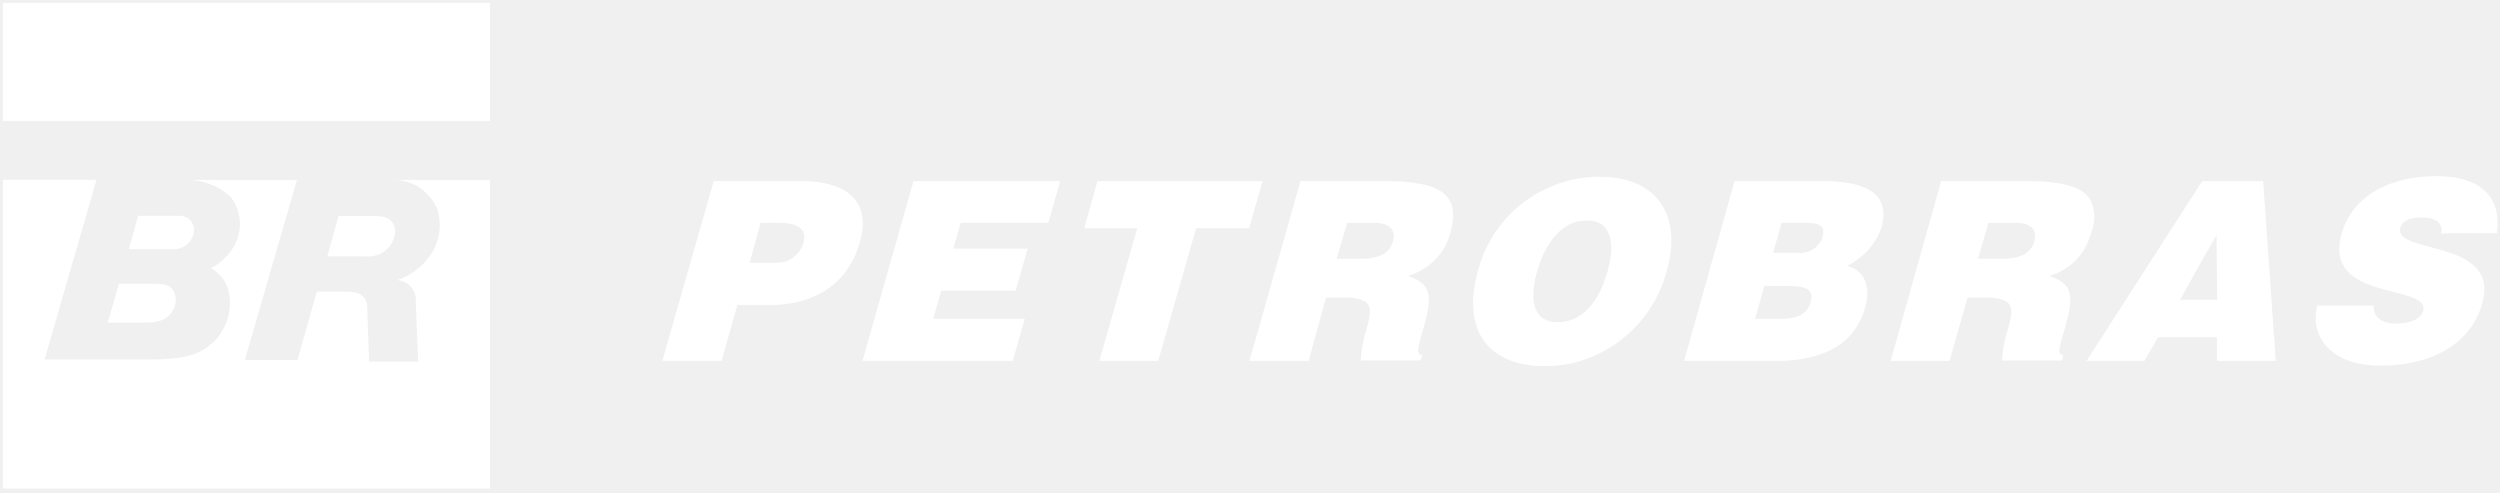
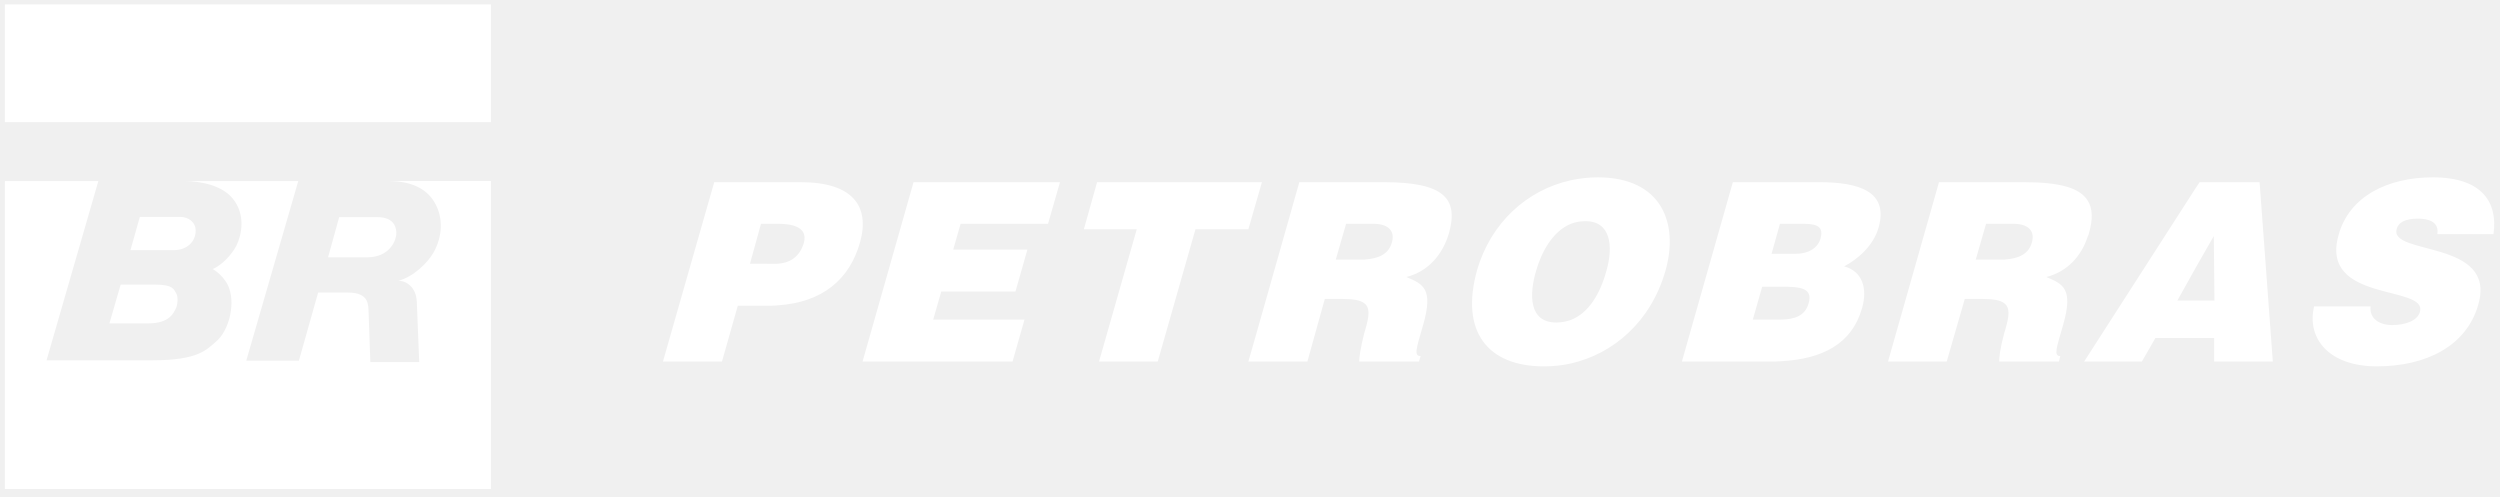
- <svg xmlns="http://www.w3.org/2000/svg" width="198" height="39">
-   <style>.shp0{fill:#fff}</style>
-   <path id="Layer" class="shp0" d="M.23.23h38.58v9.35H.23V.23zm68.08 28.35h11.9l.95-3.33h-7.25l.64-2.23h5.89l.95-3.33H75.5l.59-2.05h6.94l.94-3.3H72.35l-4.04 14.24z" />
-   <path id="Layer" fill-rule="evenodd" class="shp0" d="M68.11 19.15c-.82 2.9-2.95 4.77-6.58 5H58.4l-1.25 4.43h-4.69l4.07-14.24h6.86c4.1 0 5.54 1.91 4.72 4.81zm-6.54-1.51h-1.33l-.87 3.17h2.16c.24 0 .48-.04.71-.11a2.241 2.241 0 001.13-.88c.13-.21.22-.43.28-.67.35-1.33-1.08-1.51-2.08-1.51z" />
-   <path id="Layer" class="shp0" d="M15.37 18.18c0-.15-.04-.3-.11-.44a1.07 1.07 0 00-.27-.37.943.943 0 00-.39-.22c-.14-.05-.3-.07-.45-.06h-3.21l-.74 2.64h3.44c.22.02.44-.01.64-.08.21-.06.4-.17.56-.32.16-.14.29-.32.39-.52.09-.2.14-.41.14-.63zm-6.84 7.37h3.09c1.74 0 2-.89 2.18-1.18a1.553 1.553 0 00.09-.91c-.02-.1-.05-.2-.09-.3-.19-.32-.27-.69-1.63-.69H9.42l-.89 3.08zm22.77-7.18c0-.28-.06-1.26-1.5-1.26h-3c0 .08-.88 3.19-.88 3.19H29c.28.03.56 0 .83-.09.26-.08.51-.21.72-.39.22-.18.39-.4.52-.65s.21-.52.23-.8z" />
-   <path id="Layer" class="shp0" d="M34.6 16.5c.1.29.17.58.2.89.04.3.04.6 0 .9-.03.3-.1.6-.19.89-.1.29-.23.56-.39.82-.16.25-.34.49-.54.72-.19.22-.41.43-.65.61-.23.19-.48.36-.74.5s-.54.26-.82.36c.21.01.41.07.59.16s.35.21.48.37c.14.15.24.33.31.52.07.2.09.41.08.61 0 .33.19 4.79.19 4.79h-3.89l-.14-4c0-.46.11-1.54-1.62-1.54h-2.38l-1.53 5.41h-4.17l4.13-14.26h-9c.34-.02.69 0 1.03.05.34.05.68.14 1 .25.32.12.64.27.93.45.29.18.57.39.82.63.2.27.36.56.48.87.11.31.18.63.21.96.03.33.01.66-.06.99-.06.32-.18.64-.33.93-.11.2-.23.39-.36.57-.13.17-.28.34-.44.5-.16.16-.33.3-.51.44-.18.13-.37.25-.57.35.15.09.3.19.43.3.14.12.26.24.38.38.11.13.21.28.3.43.09.15.16.31.22.48.1.36.15.73.16 1.11 0 .38-.04.75-.13 1.11-.1.37-.23.72-.42 1.05-.18.33-.4.63-.66.9-.74.62-1.38 1.47-5 1.47H3.53l4.11-14.23H.23v24.45h38.58V14.25h-8a3.83 3.83 0 012.26.51 3.824 3.824 0 011.53 1.74z" />
-   <path id="Layer" fill-rule="evenodd" class="shp0" d="M132.02 21.42a10.193 10.193 0 01-2.73 4.72c-.66.64-1.4 1.19-2.21 1.64-.8.44-1.66.78-2.56.99a9.87 9.87 0 01-1.07.17c-.18.02-.36.04-.54.05-.18.01-.36.01-.54.01-4.46 0-6.66-2.77-5.3-7.63.24-.87.59-1.71 1.05-2.49.46-.78 1.03-1.49 1.68-2.12.66-.62 1.39-1.16 2.19-1.58.8-.43 1.65-.75 2.53-.95.17-.04.35-.07.53-.1.17-.03.35-.05.53-.07.18-.02.35-.04.53-.05.18-.01.36-.01.54-.01 5.1 0 6.46 3.62 5.37 7.42zm-4.68-.04c.57-1.94.36-3.99-1.72-3.91-.09 0-.19 0-.28.01-.09.01-.19.03-.28.04-.09.02-.18.04-.27.07l-.27.09c-1.45.59-2.35 2.28-2.76 3.74-.54 1.82-.62 4.1 1.61 4.1.1 0 .2-.01.29-.01.1-.01.2-.03.29-.05.1-.01.2-.03.29-.06.09-.03.19-.06.28-.09 1.39-.54 2.31-2.02 2.82-3.89v-.04z" />
-   <path id="Layer" class="shp0" d="M99.46 16.21l.54-1.87H86.92l-1.05 3.74h4.2l-3 10.5h4.66l3-10.5h4.2l.53-1.87z" />
-   <path id="Layer" fill-rule="evenodd" class="shp0" d="M165.54 18.67c-.11.38-.27.74-.47 1.08-.21.34-.45.65-.73.93-.28.27-.6.51-.94.71-.34.19-.71.35-1.09.45 1.33.56 2.15.92 1.33 3.79-.54 1.87-.77 2.48-.23 2.48l-.1.44h-4.74c.01-.19.02-.38.04-.57.02-.18.04-.37.08-.56.03-.18.06-.37.11-.55.04-.19.09-.37.15-.55.03-.08.08-.16.08-.26.33-1.15.41-1.79-.08-2.15a3.52 3.52 0 00-.4-.18c-.14-.05-.29-.08-.43-.11-.15-.03-.29-.05-.44-.05-.15-.01-.29-.01-.44.01h-1.41l-1.43 5h-4.66l4-14.24h6.73c2.89 0 4.46.46 5.07 1.46.1.2.18.41.23.62a3.014 3.014 0 01.05 1.33c-.03.22-.1.43-.18.64-.01.02-.01.05-.02.07-.01.03-.01.05-.02.07-.01.03-.02.05-.03.07-.01.03-.02.05-.03.07zm-4.43.46c.29-1-.38-1.49-1.45-1.48h-2.18l-.82 2.84h2.25c1.2-.08 1.94-.46 2.2-1.36z" />
-   <path id="Layer" class="shp0" d="M197.75 18.46c.36-2.48-.87-4.51-4.81-4.51-3.58 0-6.63 1.51-7.48 4.56-1.56 5.43 7.07 3.94 6.45 6.12-.18.67-1.08 1-2.23 1-.11 0-.22 0-.32-.02-.11-.01-.22-.03-.32-.06-.11-.03-.21-.07-.31-.12-.1-.05-.19-.1-.28-.16-.08-.06-.15-.13-.21-.21a.919.919 0 01-.16-.27c-.04-.09-.06-.19-.08-.29-.01-.1-.01-.2 0-.3h-4.48c-.61 2.56 1.2 4.76 5 4.76 3.92 0 7.14-1.61 8.07-4.92 1.48-5.17-7.09-3.87-6.48-6 .13-.51.67-.82 1.72-.82a2.715 2.715 0 01.58.05c.1.02.19.05.28.09.09.03.18.07.27.12a.952.952 0 01.36.44c.03.09.05.18.05.28.01.09 0 .19-.03.28l4.41-.02z" />
-   <path id="Layer" fill-rule="evenodd" class="shp0" d="M179.24 14.34l1 14.24h-4.66v-1.87h-4.66l-1.08 1.87h-4.58l.28-.44 8.58-13.34.31-.46h4.81zm-3.64 9.4l-.05-5.12-1.43 2.51-1.46 2.61h2.94zm-60.71-5.38c-.1.41-.26.81-.46 1.18-.21.37-.46.71-.76 1.02-.29.3-.63.57-.99.78-.37.22-.76.39-1.17.5 1.33.56 2.15.92 1.33 3.79-.53 1.87-.76 2.48-.2 2.48l-.13.44h-4.74c.01-.19.03-.38.05-.56.02-.19.04-.38.08-.57.03-.18.06-.37.11-.55.04-.19.09-.37.14-.55.03-.08.08-.16.08-.26.33-1.15.41-1.79-.08-2.15-.13-.07-.27-.13-.41-.18-.14-.05-.28-.09-.43-.11-.14-.03-.29-.05-.44-.05-.14-.01-.29-.01-.44.01h-1.41l-1.38 5h-4.69l.54-1.87L103 14.34h6.68c4.76 0 5.94 1.28 5.21 4.02zm-4.57.77c.28-1-.38-1.49-1.45-1.48h-2.18l-.82 2.84h2.25c1.2-.08 1.94-.46 2.2-1.36zm38.72-1.18a5.38 5.38 0 01-1.06 1.82c-.24.27-.5.51-.78.72-.28.22-.58.4-.9.56 1.43.39 1.87 1.72 1.43 3.28-.82 2.92-3.2 4.07-6.43 4.25h-7.92l4-14.24h6.84c3.2 0 5.53.74 4.82 3.61zm-7.79 4.69h-1.51l-.74 2.61h2.22c1.05-.03 1.9-.31 2.18-1.31.36-1.23-.72-1.3-2.15-1.3zm3.09-3.84c.31-1.13-.58-1.16-1.6-1.16h-1.64l-.67 2.38h1.92c.21.03.42.02.63-.03a1.77 1.77 0 001.06-.65c.13-.16.24-.35.31-.55l-.01.01z" />
+ <svg xmlns="http://www.w3.org/2000/svg" width="166" height="33">
+   <g fill="#FFF" fill-rule="evenodd">
+     <path d="M.325 8.111h32.273V.292H.325zm56.949 15.895h9.96l.792-2.785h-6.062l.536-1.863h4.927l.792-2.785h-4.926l.492-1.713h5.805l.792-2.763h-9.723zm-3.898-7.882c-.279.963-.964 1.35-1.778 1.392l-1.799-.005.731-2.65h1.071v-.002h.04c.835 0 2.035.152 1.735 1.264m-.214-4.025h-5.737l-3.406 11.909h3.92l1.05-3.706h1.97c.214 0 .43 0 .643-.021v-.002c3.04-.192 4.817-1.756 5.502-4.176.685-2.442-.514-4.005-3.94-4.005m-40.171 3.215c0-.564-.484-.908-1.018-.908h-2.69l-.623 2.205h2.88c.843 0 1.451-.533 1.451-1.296m-5.725 6.159h2.584c1.457 0 1.687-.747 1.823-.988.108-.192.18-.748.024-1.01-.157-.267-.223-.575-1.36-.575H8.011c-.002.003-.744 2.572-.744 2.572m19.049-5.999c0-.234-.048-1.054-1.253-1.054h-2.542c-.014.066-.738 2.668-.738 2.668h2.591c1.463 0 1.942-1.07 1.942-1.615" />
+     <path d="M29.077 13.905c.412 1.103.099 2.213-.317 2.91-.361.606-1.264 1.549-2.304 1.83.542 0 1.177.433 1.22 1.392.013.273.159 4.006.159 4.006H24.59l-.115-3.326c-.036-.388.097-1.291-1.355-1.291h-1.996l-1.277 4.522h-3.495l3.453-11.927h-7.519c1.029.02 2.434.268 3.16 1.154.88 1.07.606 2.404.252 3.139-.069.143-.623 1.113-1.577 1.556.084.024.853.515 1.115 1.328.372 1.148-.072 2.799-.899 3.493-.619.52-1.151 1.233-4.203 1.233H3.09l3.441-11.903H.325V32.47h32.273V12.02h-6.702c1.075.025 2.59.3 3.181 1.885m77.588 4.082c-.428 1.563-1.199 2.807-2.356 3.256-.3.107-.62.172-.964.172-1.864 0-1.799-1.907-1.349-3.428.343-1.221 1.092-2.634 2.313-3.127.278-.106.58-.171.921-.171 1.735-.043 1.906 1.67 1.435 3.298m-.578-6.211c-.6 0-1.199.065-1.778.193-2.934.642-5.333 2.848-6.233 5.976-1.135 4.069.707 6.382 4.435 6.382.62 0 1.22-.064 1.798-.193 2.827-.641 5.312-2.784 6.275-6.147.901-3.148-.235-6.211-4.497-6.211m-22.746 1.885l.45-1.563H72.846l-.878 3.126h3.513l-2.507 8.783h3.899l2.506-8.783h3.512zm51.576 2.441c-.214.75-.836 1.07-1.842 1.136h-1.886l.686-2.378h1.82c.9 0 1.457.407 1.222 1.243m3.705-.386a1.03 1.03 0 00.086-.235c.257-.9.257-1.63-.086-2.164-.514-.835-1.82-1.221-4.241-1.221h-5.632l-3.385 11.909h3.898l1.199-4.155h1.179c.728 0 1.178.086 1.435.278.407.3.342.857.064 1.799-.022.086-.043.15-.064.214-.257.942-.343 1.628-.321 1.864h3.961l.086-.364c-.45 0-.258-.515.193-2.077.685-2.4 0-2.7-1.114-3.171 1.413-.364 2.334-1.413 2.74-2.677m26.947-.172c.3-2.077-.728-3.77-4.026-3.77-3 0-5.548 1.264-6.255 3.813-1.306 4.541 5.91 3.3 5.397 5.12-.15.556-.9.877-1.863.877-.385 0-.771-.106-1.028-.3-.278-.214-.43-.513-.386-.942h-3.748c-.514 2.142 1.007 3.983 4.156 3.983 3.276 0 5.975-1.348 6.747-4.112 1.242-4.326-5.934-3.233-5.42-5.012.107-.428.557-.685 1.436-.685.364 0 .706.064.942.215.236.15.385.407.32.813h3.728zm-19.77 4.412h-1.22l1.22-2.184 1.2-2.099.042 4.283h-1.242zm.257-7.86l-.257.385-7.176 11.16-.235.364h3.835l.9-1.565h3.896v1.565h3.898l-.878-11.909h-3.984zm-53.632 4.005c-.214.75-.835 1.07-1.842 1.136h-1.885l.685-2.378h1.821c.9 0 1.456.407 1.221 1.243m-.536-4.006h-5.611L83.34 22.442l-.449 1.564h3.92l1.156-4.155h1.178c.73 0 1.178.086 1.435.278.407.3.342.857.064 1.799-.02.086-.042.15-.064.214-.235.942-.343 1.628-.322 1.864h3.963l.107-.364c-.47 0-.279-.515.172-2.077.685-2.4 0-2.7-1.114-3.171 1.5-.385 2.42-1.542 2.827-2.912.643-2.314-.342-3.385-4.327-3.385m29.001 3.727c-.192.686-.856 1.028-1.648 1.028h-1.607l.557-1.992h1.37c.836 0 1.585.023 1.328.964m-.792 4.306c-.235.856-.942 1.07-1.82 1.09h-1.887l.622-2.183h1.263c1.221 0 2.121.064 1.821 1.093m.686-8.033h-5.719l-3.384 11.91h5.825c.258 0 .514 0 .771-.022 2.7-.15 4.692-1.114 5.377-3.556.363-1.306 0-2.42-1.2-2.742.9-.47 1.95-1.37 2.292-2.591.664-2.377-1.285-3-3.962-3" />
+   </g>
</svg>
